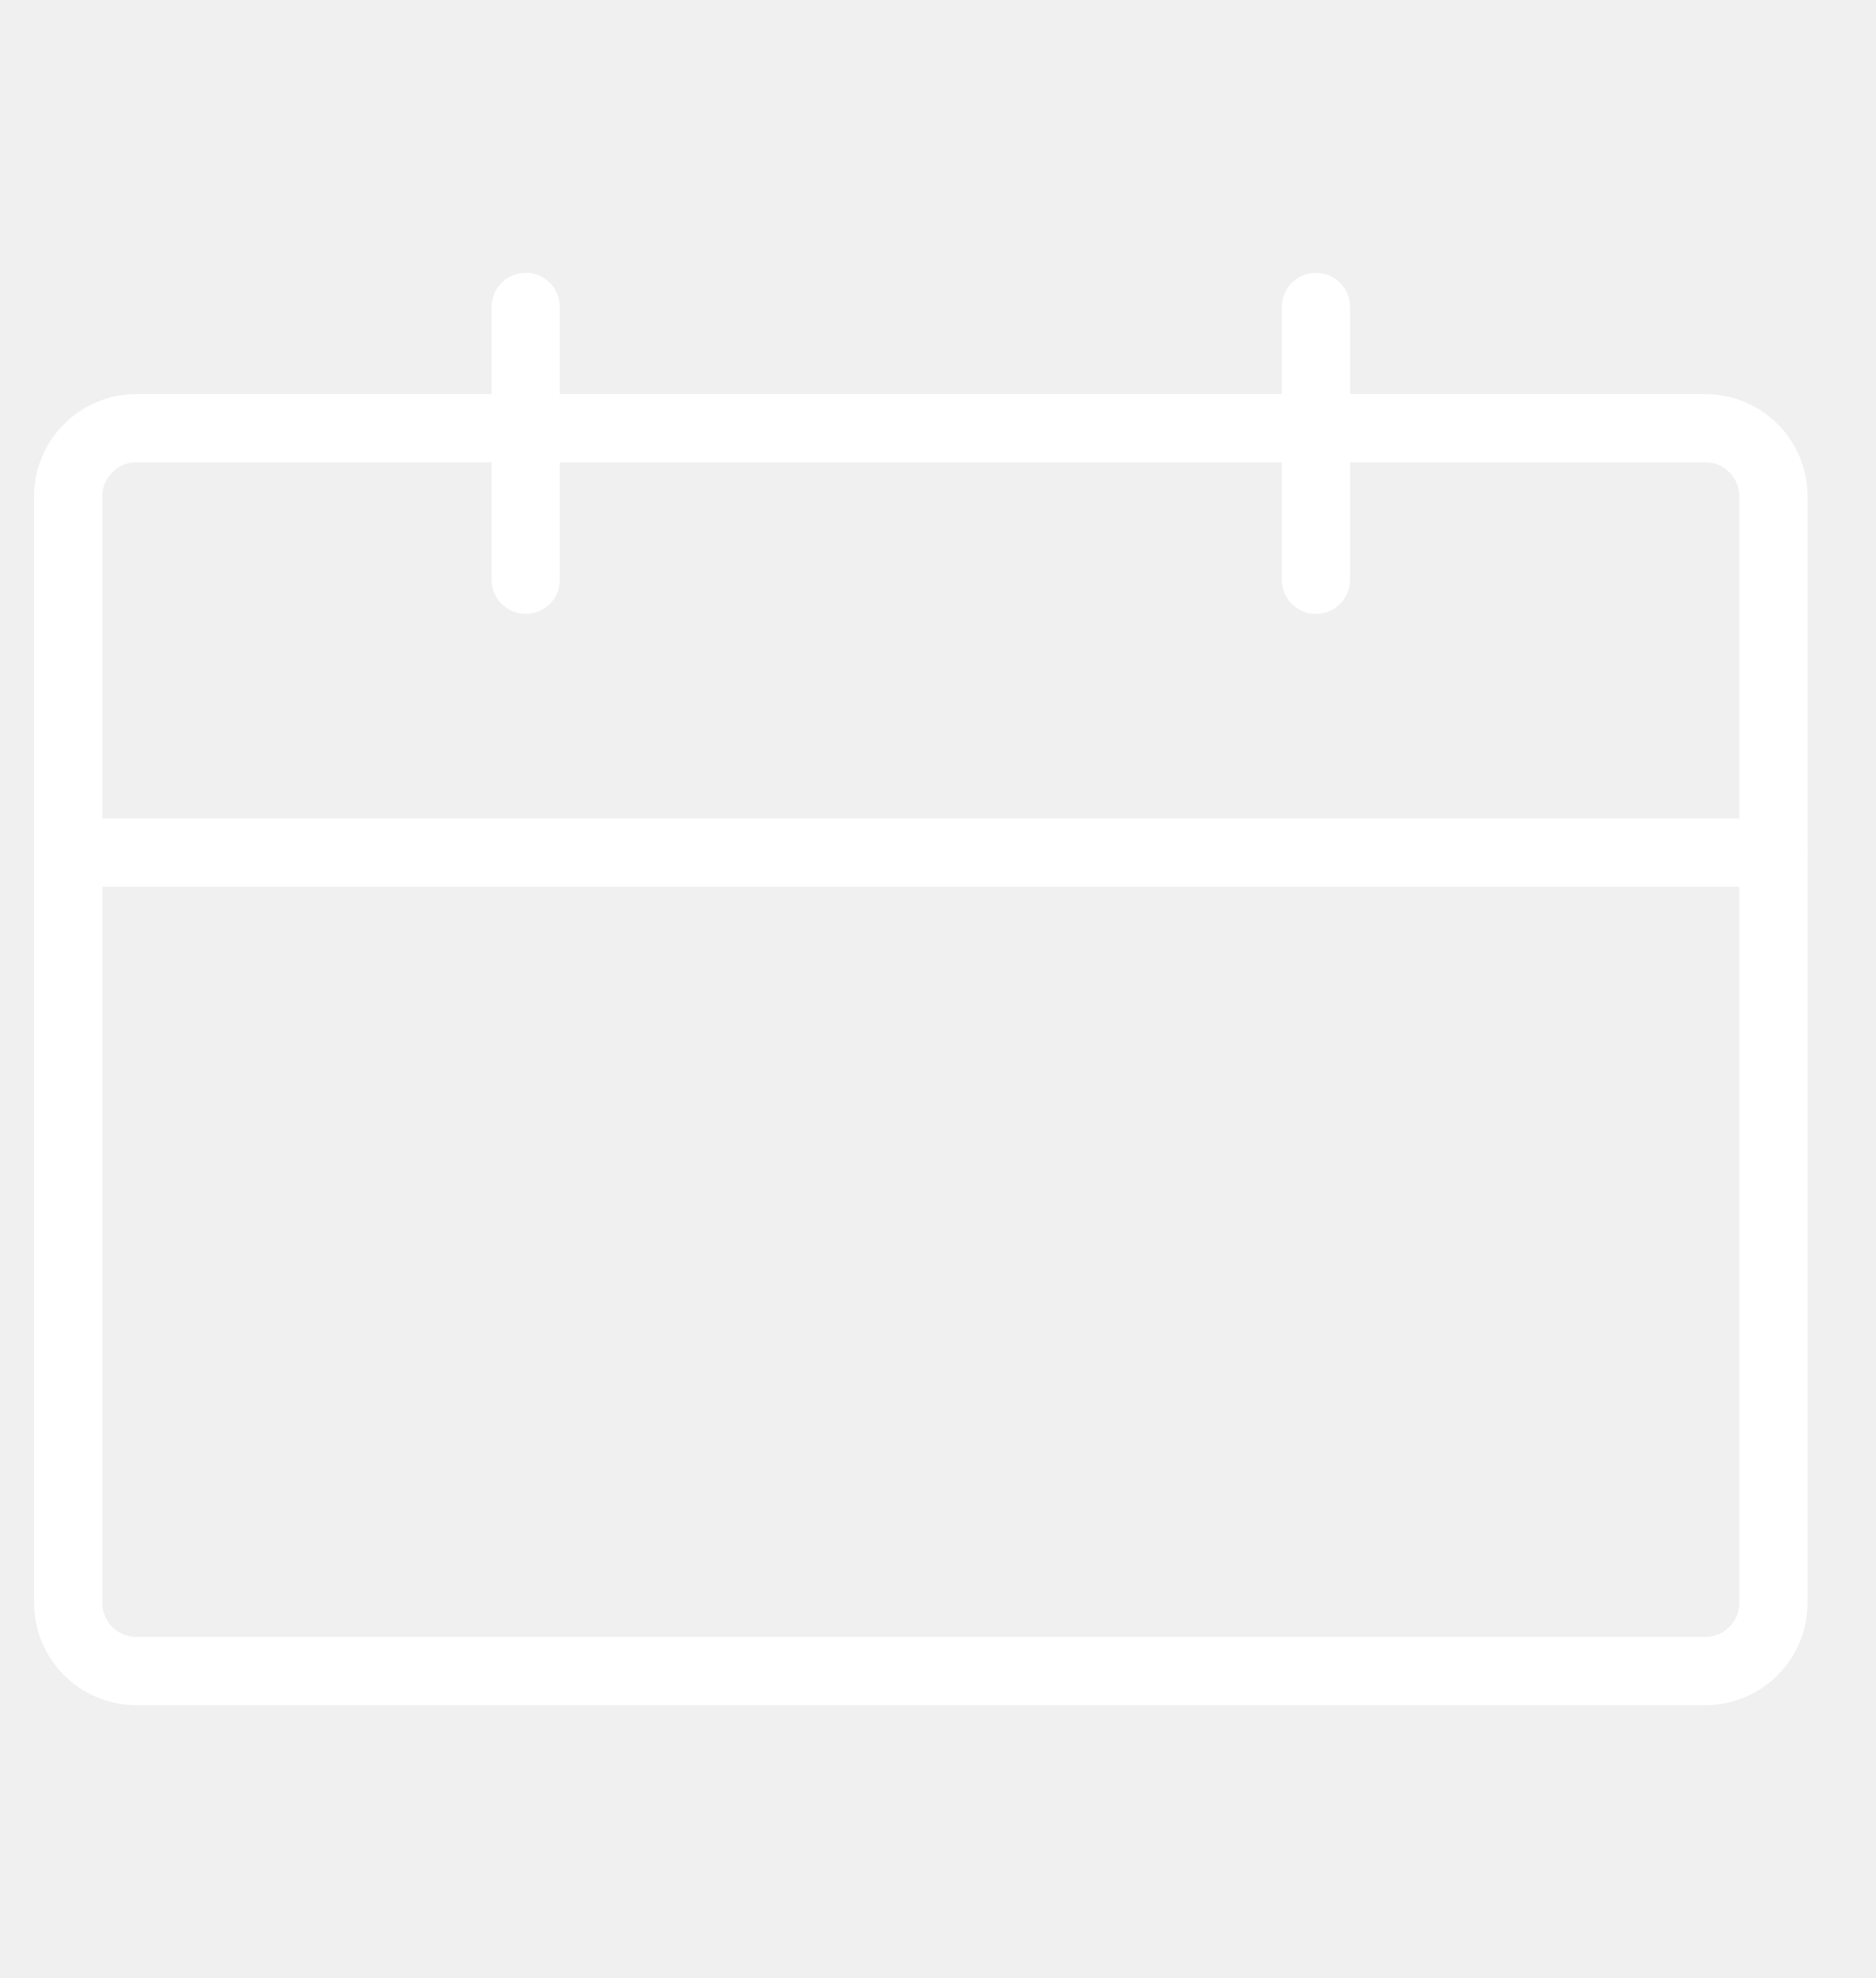
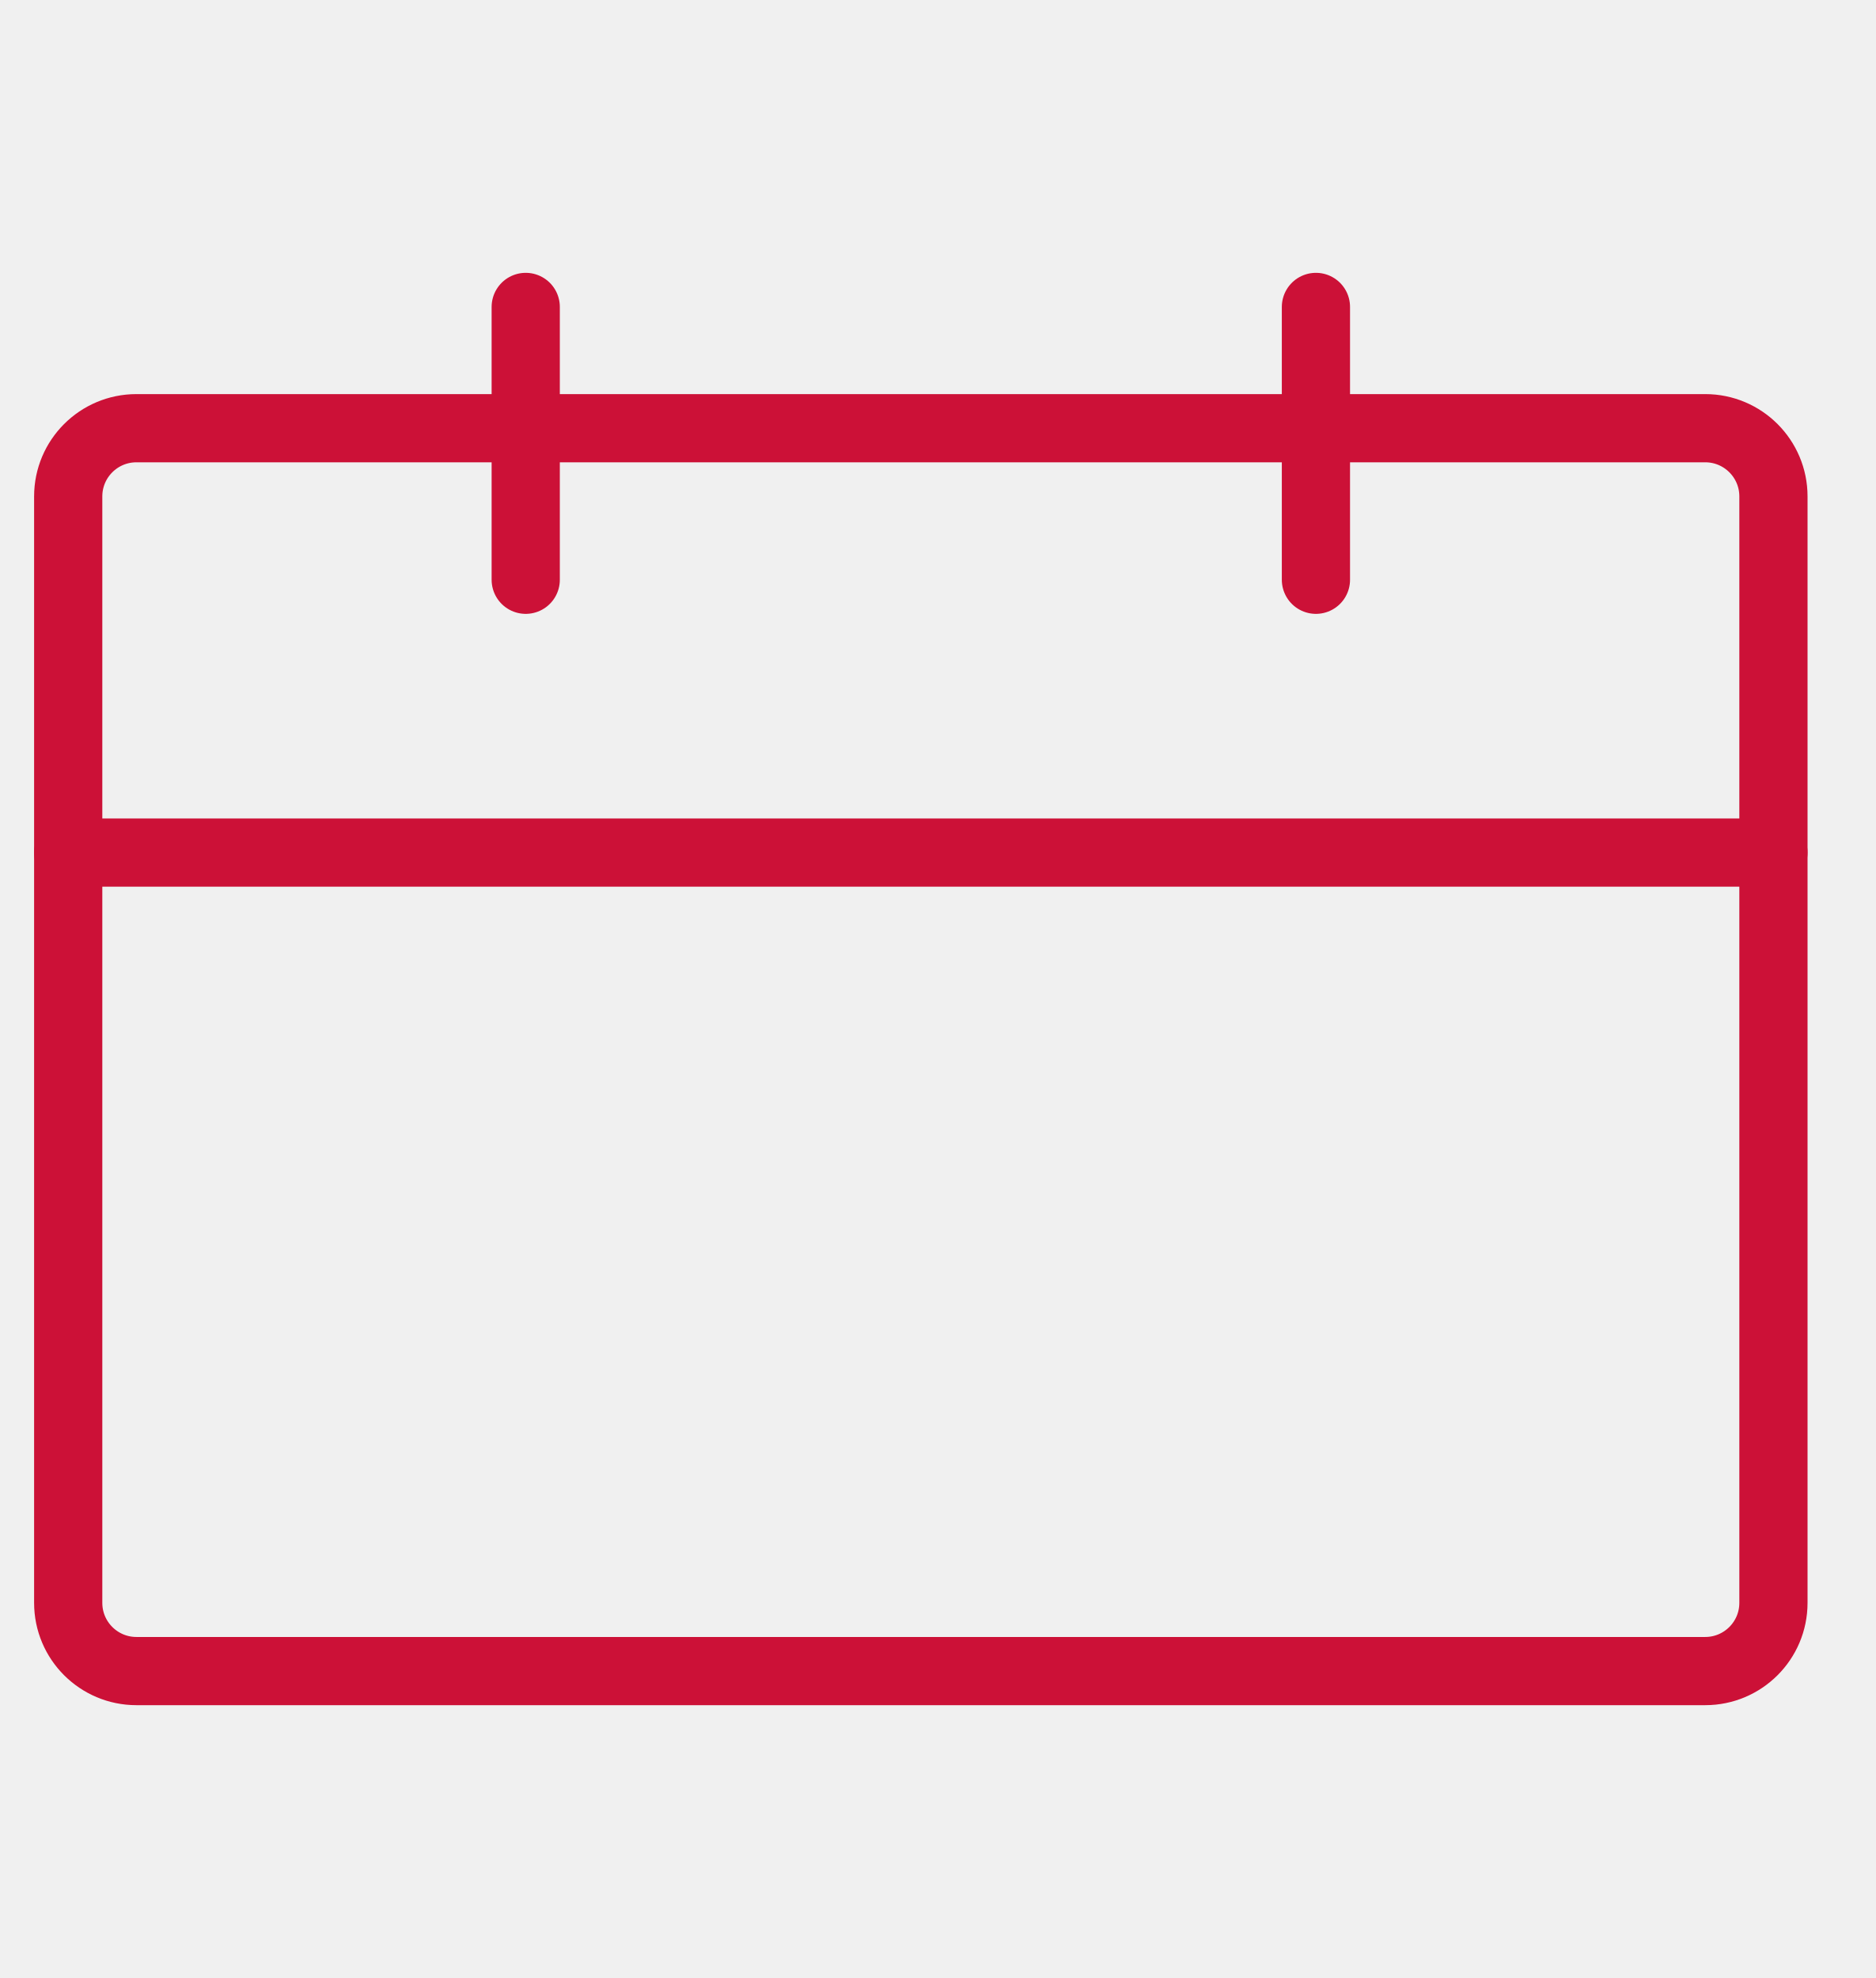
<svg xmlns="http://www.w3.org/2000/svg" width="55" height="58">
-   <g transform="translate(2 9)" stroke="#FFF" stroke-width="2" fill="none" fill-rule="evenodd" stroke-linecap="round" stroke-linejoin="round">
+   <g transform="translate(2 9)" stroke="#CC1137" stroke-width="2" fill="none" fill-rule="evenodd" stroke-linecap="round" stroke-linejoin="round">
    <rect y="3.556" width="50" height="36.444" rx="2" />
    <path d="M36.585 0v8m-23.17-8v8M0 16h50" />
  </g>
</svg>
